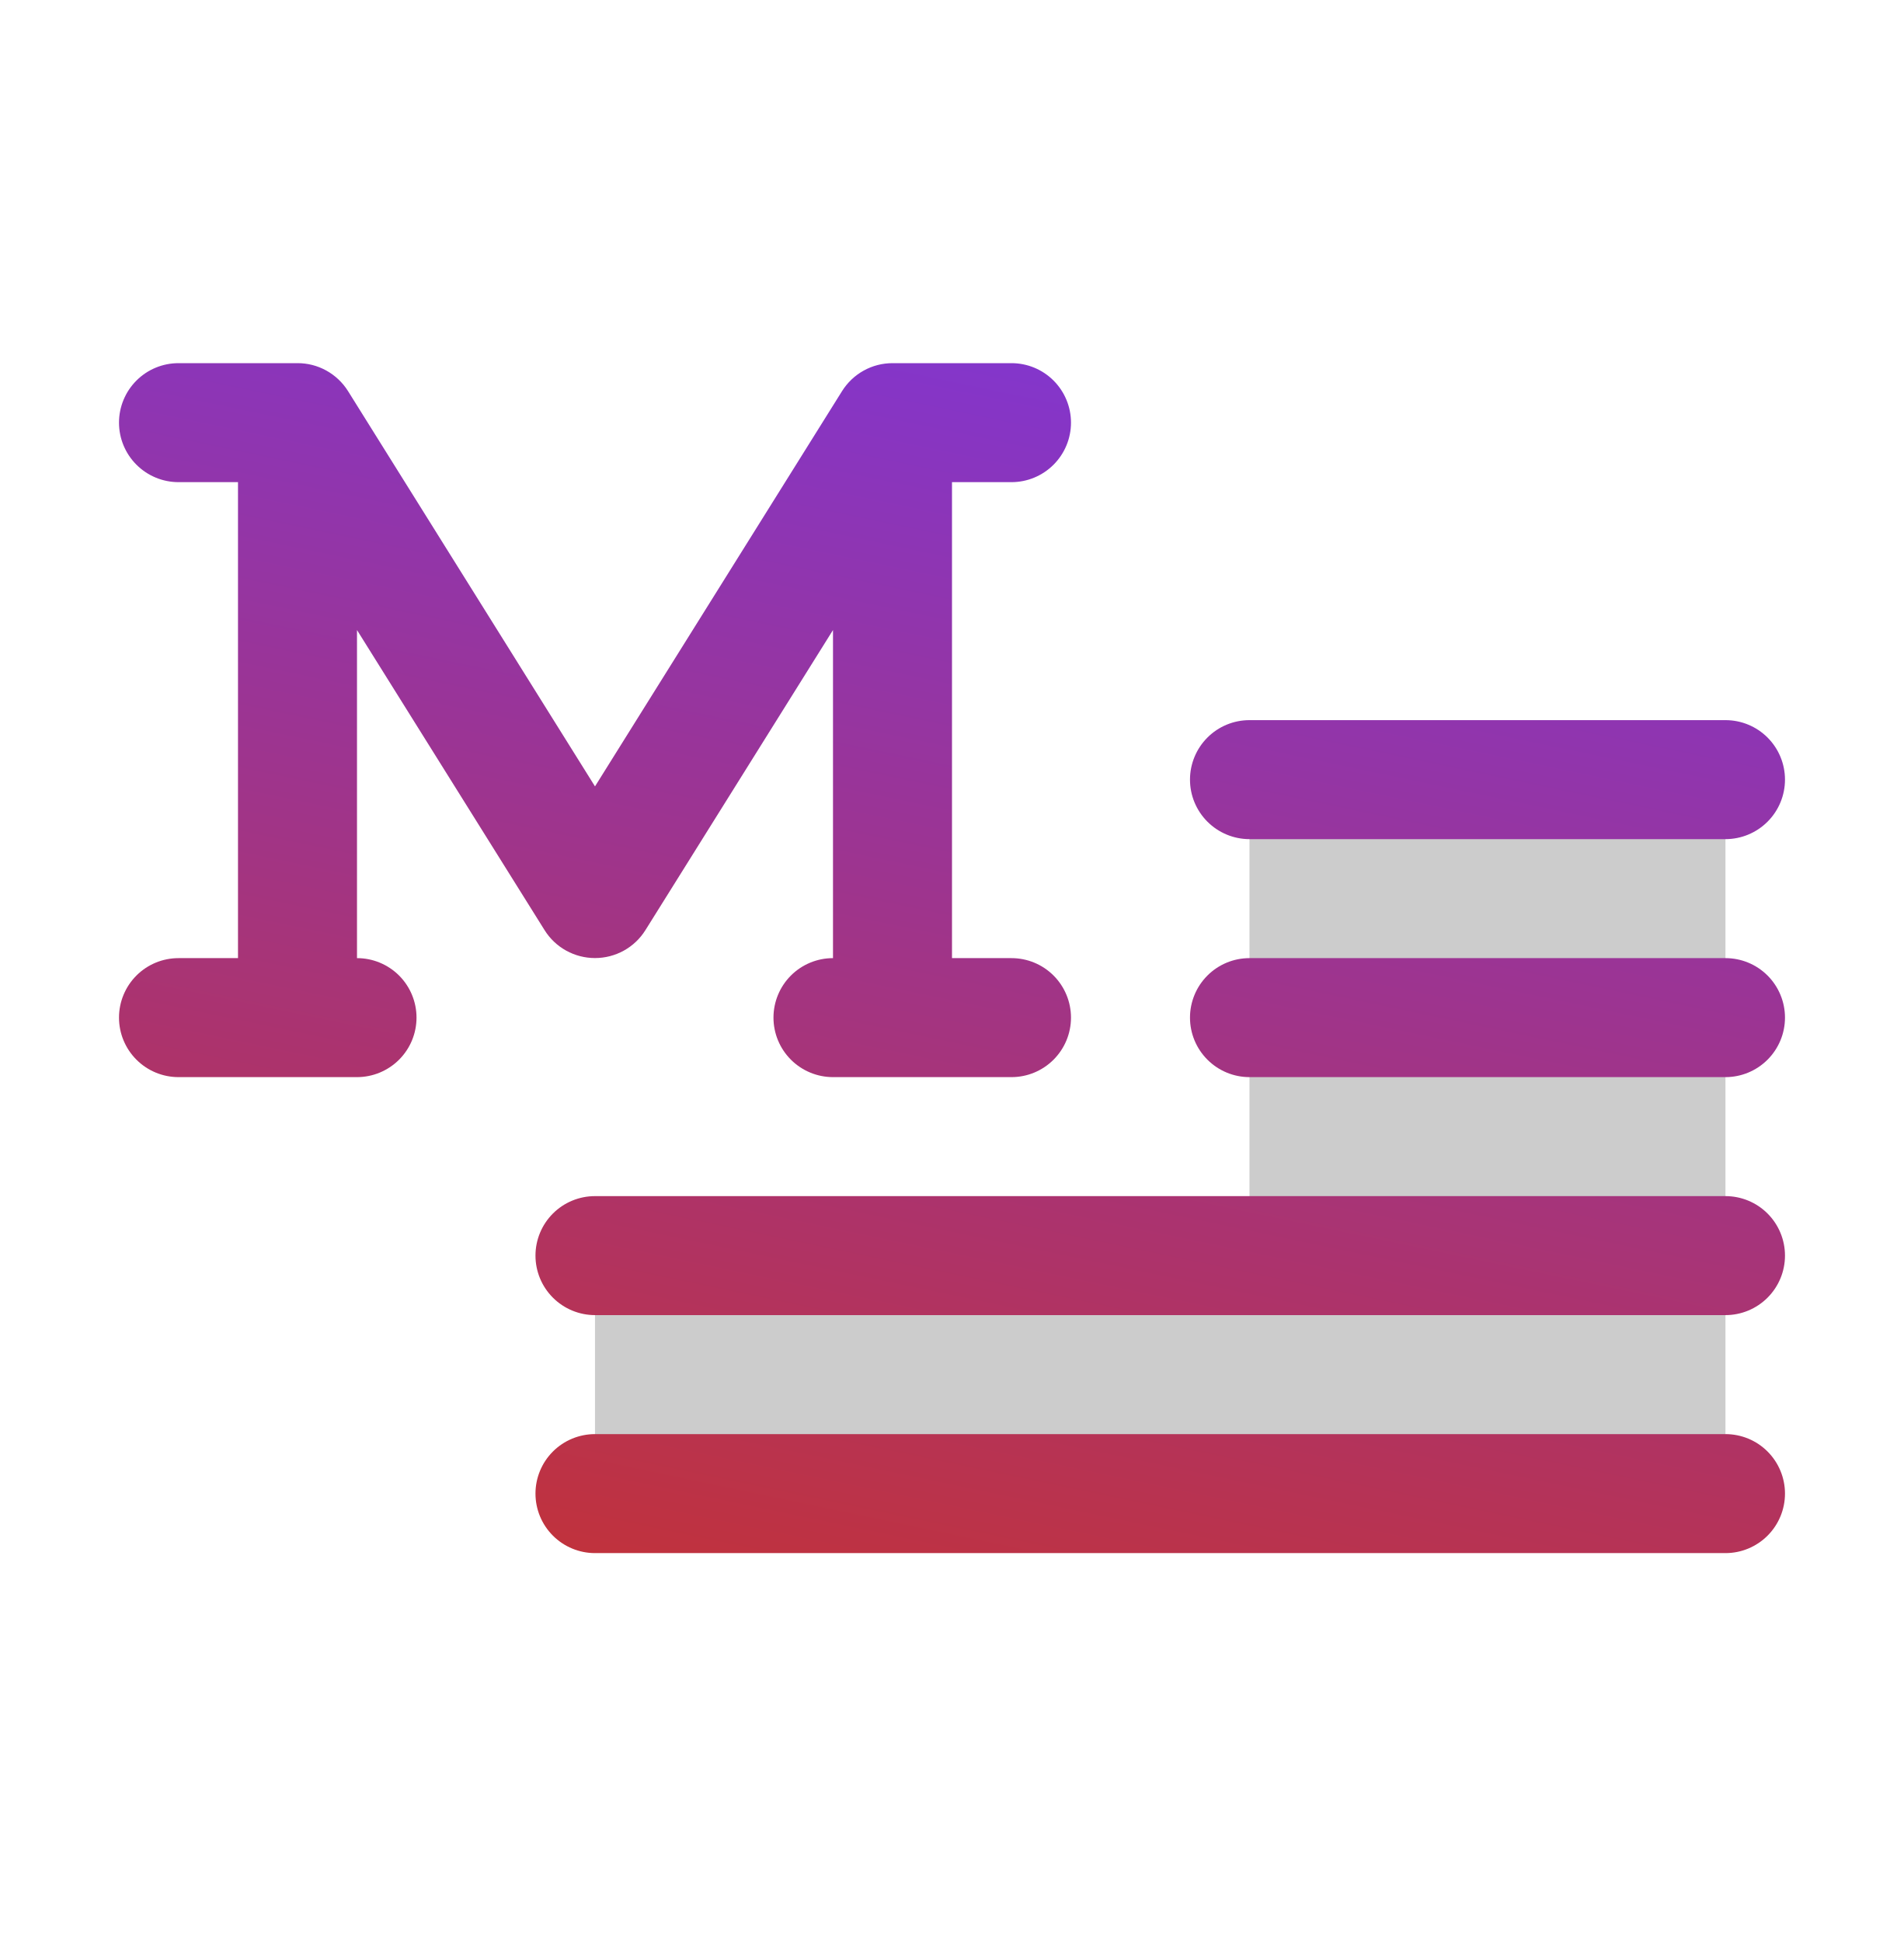
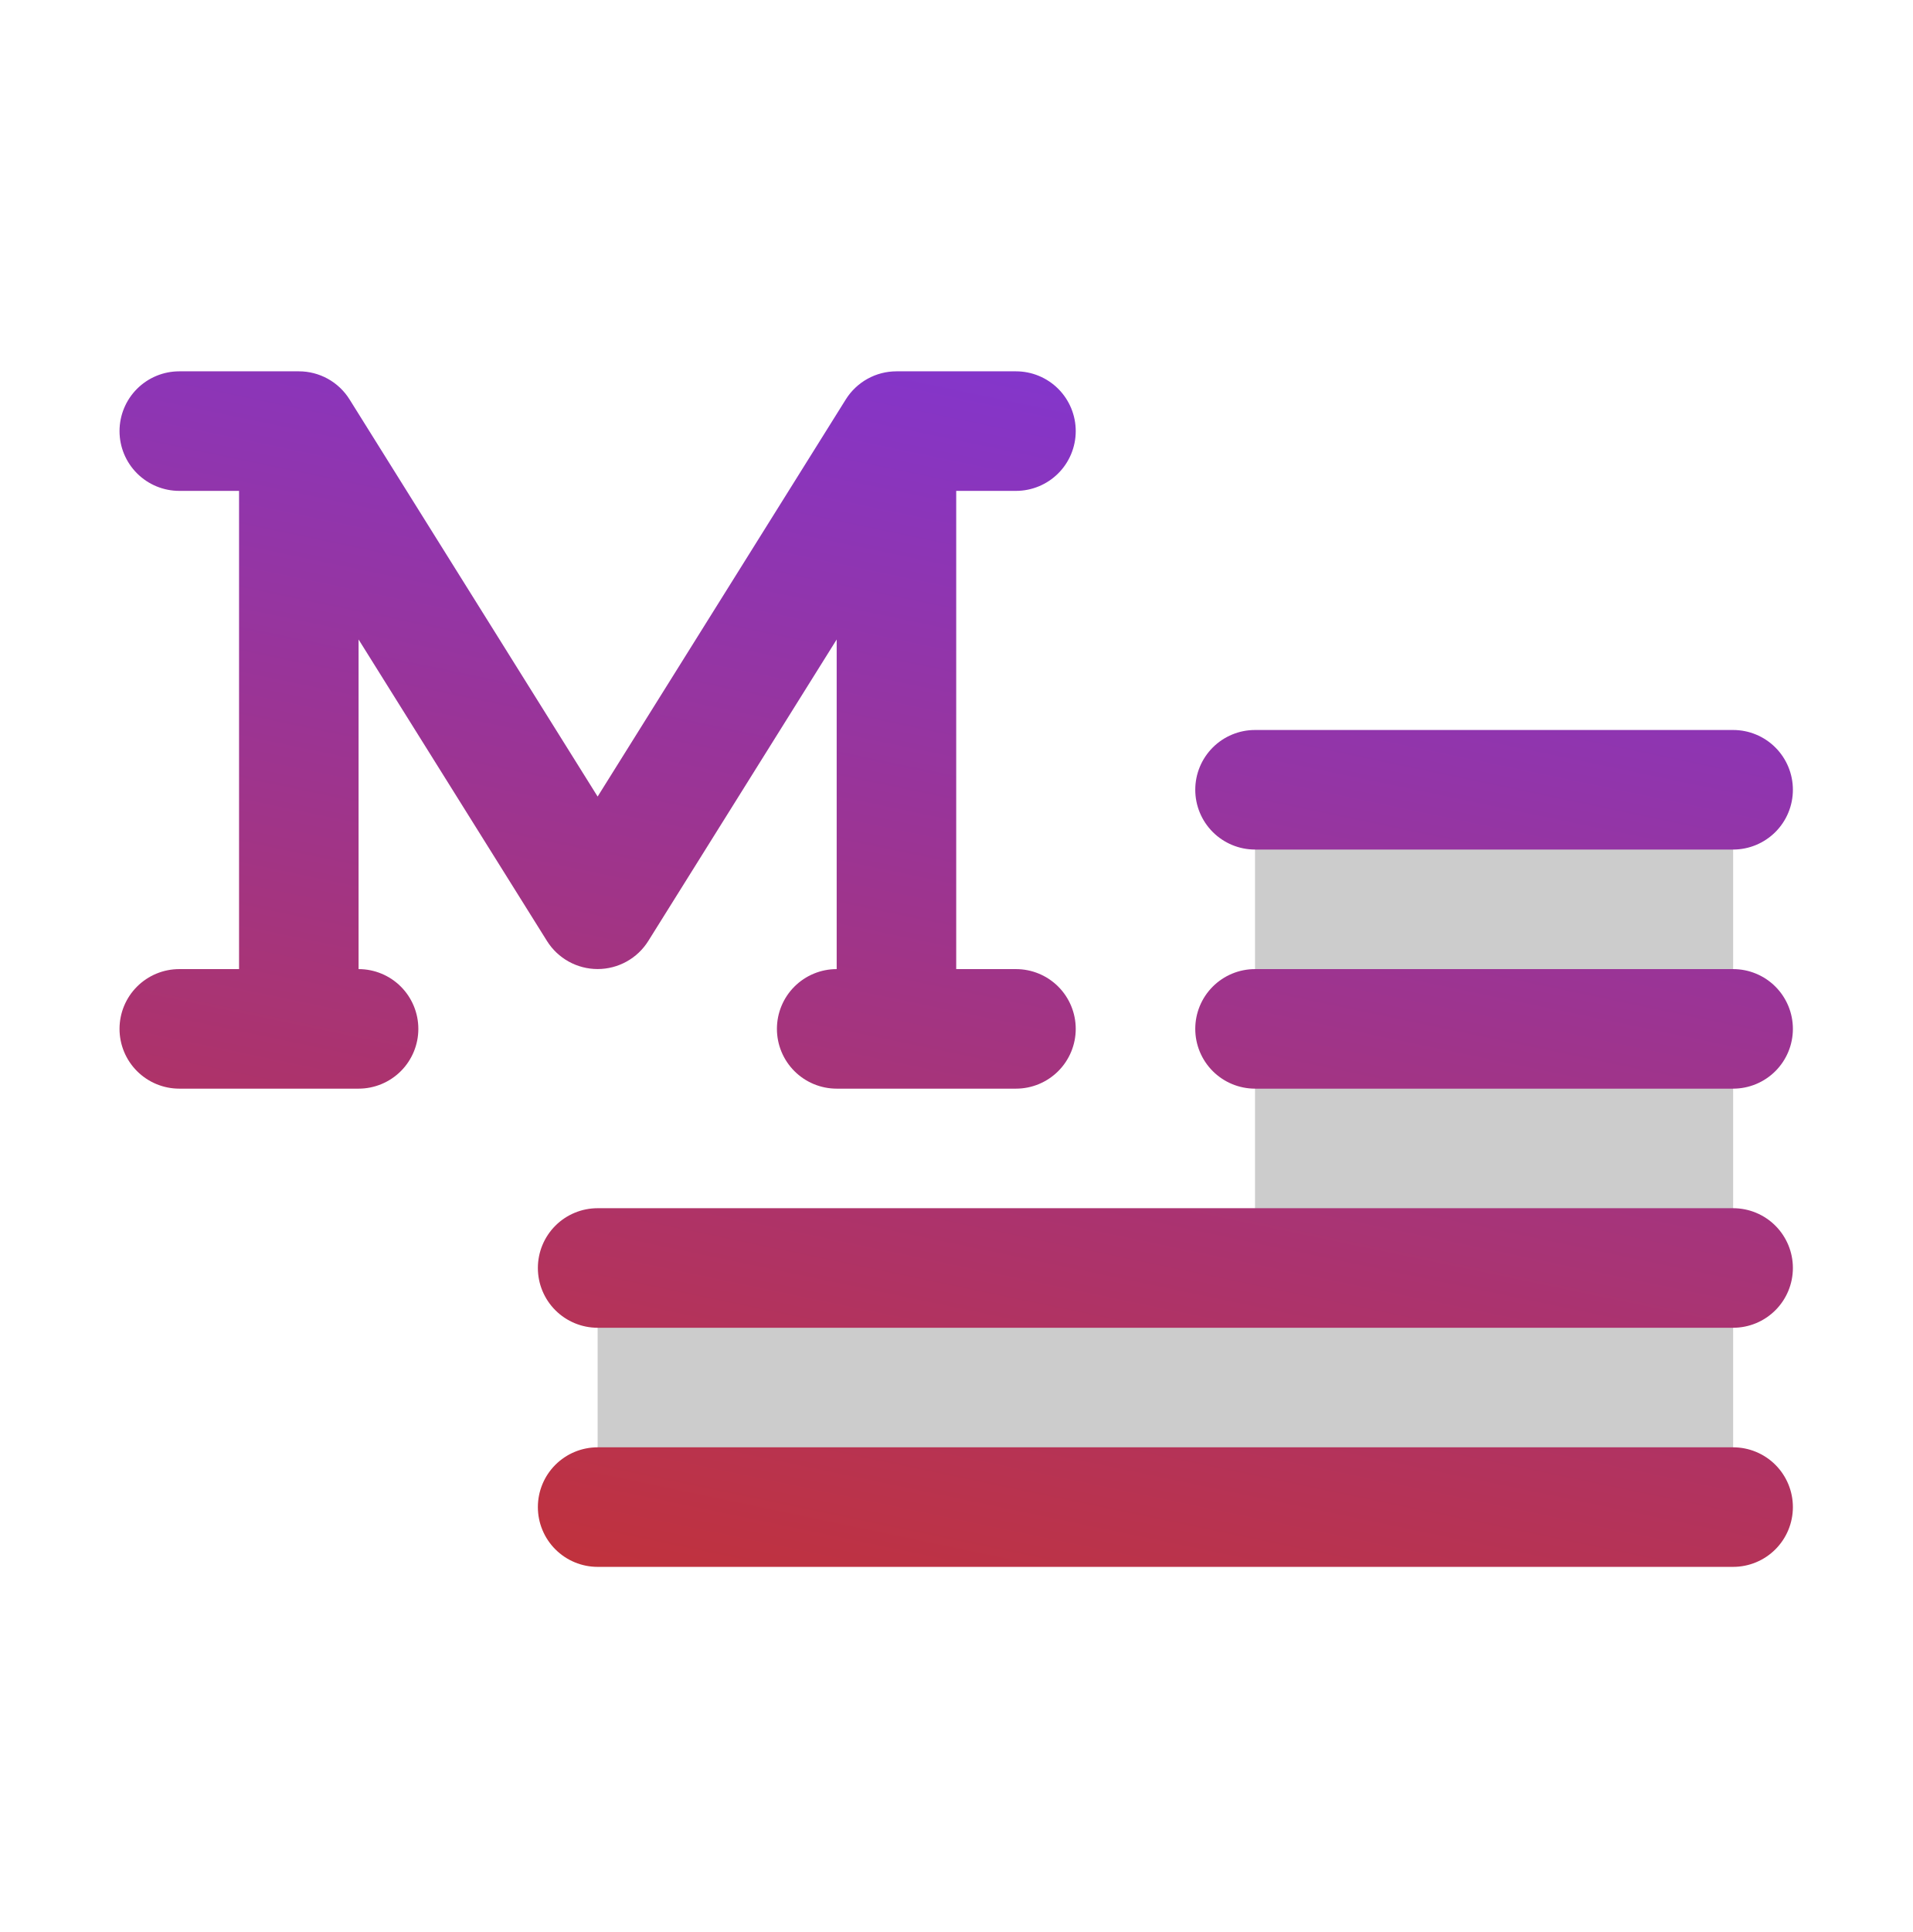
- <svg xmlns="http://www.w3.org/2000/svg" width="50" height="51" viewBox="0 0 50 51" fill="none">
-   <path opacity="0.2" d="M45.312 20.474V39.224H15.625V32.974H32.812V20.474H45.312Z" fill="black" />
-   <path d="M10.938 26.724C10.938 27.139 10.773 27.536 10.48 27.829C10.187 28.122 9.789 28.287 9.375 28.287H4.688C4.273 28.287 3.876 28.122 3.583 27.829C3.29 27.536 3.125 27.139 3.125 26.724C3.125 26.31 3.29 25.912 3.583 25.619C3.876 25.326 4.273 25.162 4.688 25.162H6.25V12.662H4.688C4.273 12.662 3.876 12.497 3.583 12.204C3.29 11.911 3.125 11.514 3.125 11.099C3.125 10.685 3.29 10.287 3.583 9.994C3.876 9.701 4.273 9.537 4.688 9.537H7.812C8.077 9.536 8.337 9.603 8.569 9.731C8.8 9.859 8.996 10.043 9.137 10.267L15.625 20.652L22.113 10.271C22.254 10.046 22.449 9.861 22.68 9.733C22.912 9.604 23.173 9.537 23.438 9.537H26.562C26.977 9.537 27.374 9.701 27.667 9.994C27.96 10.287 28.125 10.685 28.125 11.099C28.125 11.514 27.96 11.911 27.667 12.204C27.374 12.497 26.977 12.662 26.562 12.662H25V25.162H26.562C26.977 25.162 27.374 25.326 27.667 25.619C27.96 25.912 28.125 26.31 28.125 26.724C28.125 27.139 27.96 27.536 27.667 27.829C27.374 28.122 26.977 28.287 26.562 28.287H21.875C21.461 28.287 21.063 28.122 20.77 27.829C20.477 27.536 20.312 27.139 20.312 26.724C20.312 26.31 20.477 25.912 20.77 25.619C21.063 25.326 21.461 25.162 21.875 25.162V16.546L16.949 24.427C16.809 24.652 16.613 24.837 16.382 24.965C16.15 25.093 15.89 25.16 15.625 25.16C15.36 25.16 15.1 25.093 14.868 24.965C14.637 24.837 14.441 24.652 14.301 24.427L9.375 16.546V25.162C9.789 25.162 10.187 25.326 10.48 25.619C10.773 25.912 10.938 26.31 10.938 26.724ZM32.812 22.037H45.312C45.727 22.037 46.124 21.872 46.417 21.579C46.71 21.286 46.875 20.889 46.875 20.474C46.875 20.06 46.71 19.662 46.417 19.369C46.124 19.076 45.727 18.912 45.312 18.912H32.812C32.398 18.912 32.001 19.076 31.708 19.369C31.415 19.662 31.25 20.06 31.25 20.474C31.25 20.889 31.415 21.286 31.708 21.579C32.001 21.872 32.398 22.037 32.812 22.037ZM45.312 25.162H32.812C32.398 25.162 32.001 25.326 31.708 25.619C31.415 25.912 31.25 26.31 31.25 26.724C31.25 27.139 31.415 27.536 31.708 27.829C32.001 28.122 32.398 28.287 32.812 28.287H45.312C45.727 28.287 46.124 28.122 46.417 27.829C46.71 27.536 46.875 27.139 46.875 26.724C46.875 26.31 46.71 25.912 46.417 25.619C46.124 25.326 45.727 25.162 45.312 25.162ZM45.312 31.412H15.625C15.211 31.412 14.813 31.576 14.52 31.869C14.227 32.162 14.062 32.56 14.062 32.974C14.062 33.389 14.227 33.786 14.52 34.079C14.813 34.372 15.211 34.537 15.625 34.537H45.312C45.727 34.537 46.124 34.372 46.417 34.079C46.71 33.786 46.875 33.389 46.875 32.974C46.875 32.56 46.71 32.162 46.417 31.869C46.124 31.576 45.727 31.412 45.312 31.412ZM45.312 37.662H15.625C15.211 37.662 14.813 37.826 14.52 38.119C14.227 38.412 14.062 38.81 14.062 39.224C14.062 39.639 14.227 40.036 14.52 40.329C14.813 40.622 15.211 40.787 15.625 40.787H45.312C45.727 40.787 46.124 40.622 46.417 40.329C46.71 40.036 46.875 39.639 46.875 39.224C46.875 38.81 46.71 38.412 46.417 38.119C46.124 37.826 45.727 37.662 45.312 37.662Z" fill="url(#paint0_linear_2593_94908)" />
+ <svg xmlns="http://www.w3.org/2000/svg" width="100" height="101" viewBox="0 0 100 101" fill="none">
+   <path opacity="0.2" d="M90.625 41.287V78.787H31.25V66.287H65.625V41.287H90.625Z" fill="black" />
+   <path d="M21.875 53.787C21.875 54.615 21.546 55.41 20.96 55.996C20.374 56.582 19.579 56.912 18.75 56.912H9.375C8.546 56.912 7.751 56.582 7.165 55.996C6.579 55.41 6.25 54.615 6.25 53.787C6.25 52.958 6.579 52.163 7.165 51.577C7.751 50.991 8.546 50.662 9.375 50.662H12.5V25.662H9.375C8.546 25.662 7.751 25.332 7.165 24.746C6.579 24.16 6.25 23.365 6.25 22.537C6.25 21.708 6.579 20.913 7.165 20.327C7.751 19.741 8.546 19.412 9.375 19.412H15.625C16.154 19.411 16.674 19.545 17.138 19.8C17.601 20.056 17.992 20.425 18.273 20.873L31.25 41.642L44.227 20.88C44.507 20.431 44.898 20.061 45.361 19.804C45.824 19.547 46.345 19.412 46.875 19.412H53.125C53.954 19.412 54.749 19.741 55.335 20.327C55.921 20.913 56.25 21.708 56.25 22.537C56.25 23.365 55.921 24.16 55.335 24.746C54.749 25.332 53.954 25.662 53.125 25.662H50V50.662H53.125C53.954 50.662 54.749 50.991 55.335 51.577C55.921 52.163 56.25 52.958 56.25 53.787C56.25 54.615 55.921 55.41 55.335 55.996C54.749 56.582 53.954 56.912 53.125 56.912H43.75C42.921 56.912 42.126 56.582 41.54 55.996C40.954 55.41 40.625 54.615 40.625 53.787C40.625 52.958 40.954 52.163 41.54 51.577C42.126 50.991 42.921 50.662 43.75 50.662V33.431L33.898 49.193C33.617 49.642 33.227 50.012 32.764 50.268C32.3 50.525 31.779 50.659 31.25 50.659C30.721 50.659 30.2 50.525 29.736 50.268C29.273 50.012 28.883 49.642 28.602 49.193L18.75 33.431V50.662C19.579 50.662 20.374 50.991 20.96 51.577C21.546 52.163 21.875 52.958 21.875 53.787ZM65.625 44.412H90.625C91.454 44.412 92.249 44.082 92.835 43.496C93.421 42.91 93.75 42.115 93.75 41.287C93.75 40.458 93.421 39.663 92.835 39.077C92.249 38.491 91.454 38.162 90.625 38.162H65.625C64.796 38.162 64.001 38.491 63.415 39.077C62.829 39.663 62.5 40.458 62.5 41.287C62.5 42.115 62.829 42.91 63.415 43.496C64.001 44.082 64.796 44.412 65.625 44.412ZM90.625 50.662H65.625C64.796 50.662 64.001 50.991 63.415 51.577C62.829 52.163 62.5 52.958 62.5 53.787C62.5 54.615 62.829 55.41 63.415 55.996C64.001 56.582 64.796 56.912 65.625 56.912H90.625C91.454 56.912 92.249 56.582 92.835 55.996C93.421 55.41 93.75 54.615 93.75 53.787C93.75 52.958 93.421 52.163 92.835 51.577C92.249 50.991 91.454 50.662 90.625 50.662ZM90.625 63.162H31.25C30.421 63.162 29.626 63.491 29.04 64.077C28.454 64.663 28.125 65.458 28.125 66.287C28.125 67.115 28.454 67.91 29.04 68.496C29.626 69.082 30.421 69.412 31.25 69.412H90.625C91.454 69.412 92.249 69.082 92.835 68.496C93.421 67.91 93.75 67.115 93.75 66.287C93.75 65.458 93.421 64.663 92.835 64.077C92.249 63.491 91.454 63.162 90.625 63.162ZM90.625 75.662H31.25C30.421 75.662 29.626 75.991 29.04 76.577C28.454 77.163 28.125 77.958 28.125 78.787C28.125 79.615 28.454 80.41 29.04 80.996C29.626 81.582 30.421 81.912 31.25 81.912H90.625C91.454 81.912 92.249 81.582 92.835 80.996C93.421 80.41 93.75 79.615 93.75 78.787C93.75 77.958 93.421 77.163 92.835 76.577C92.249 75.991 91.454 75.662 90.625 75.662Z" fill="url(#paint0_linear_2593_94908)" />
  <defs>
-     <linearGradient id="paint0_linear_2593_94908" x1="-47.576" y1="30.209" x2="-39.504" y2="-8.485" gradientUnits="userSpaceOnUse">
+     <linearGradient id="paint0_linear_2593_94908" x1="-95.152" y1="60.756" x2="-79.007" y2="-16.631" gradientUnits="userSpaceOnUse">
      <stop stop-color="#C53232" />
      <stop offset="1" stop-color="#7C36DD" />
    </linearGradient>
  </defs>
</svg>
